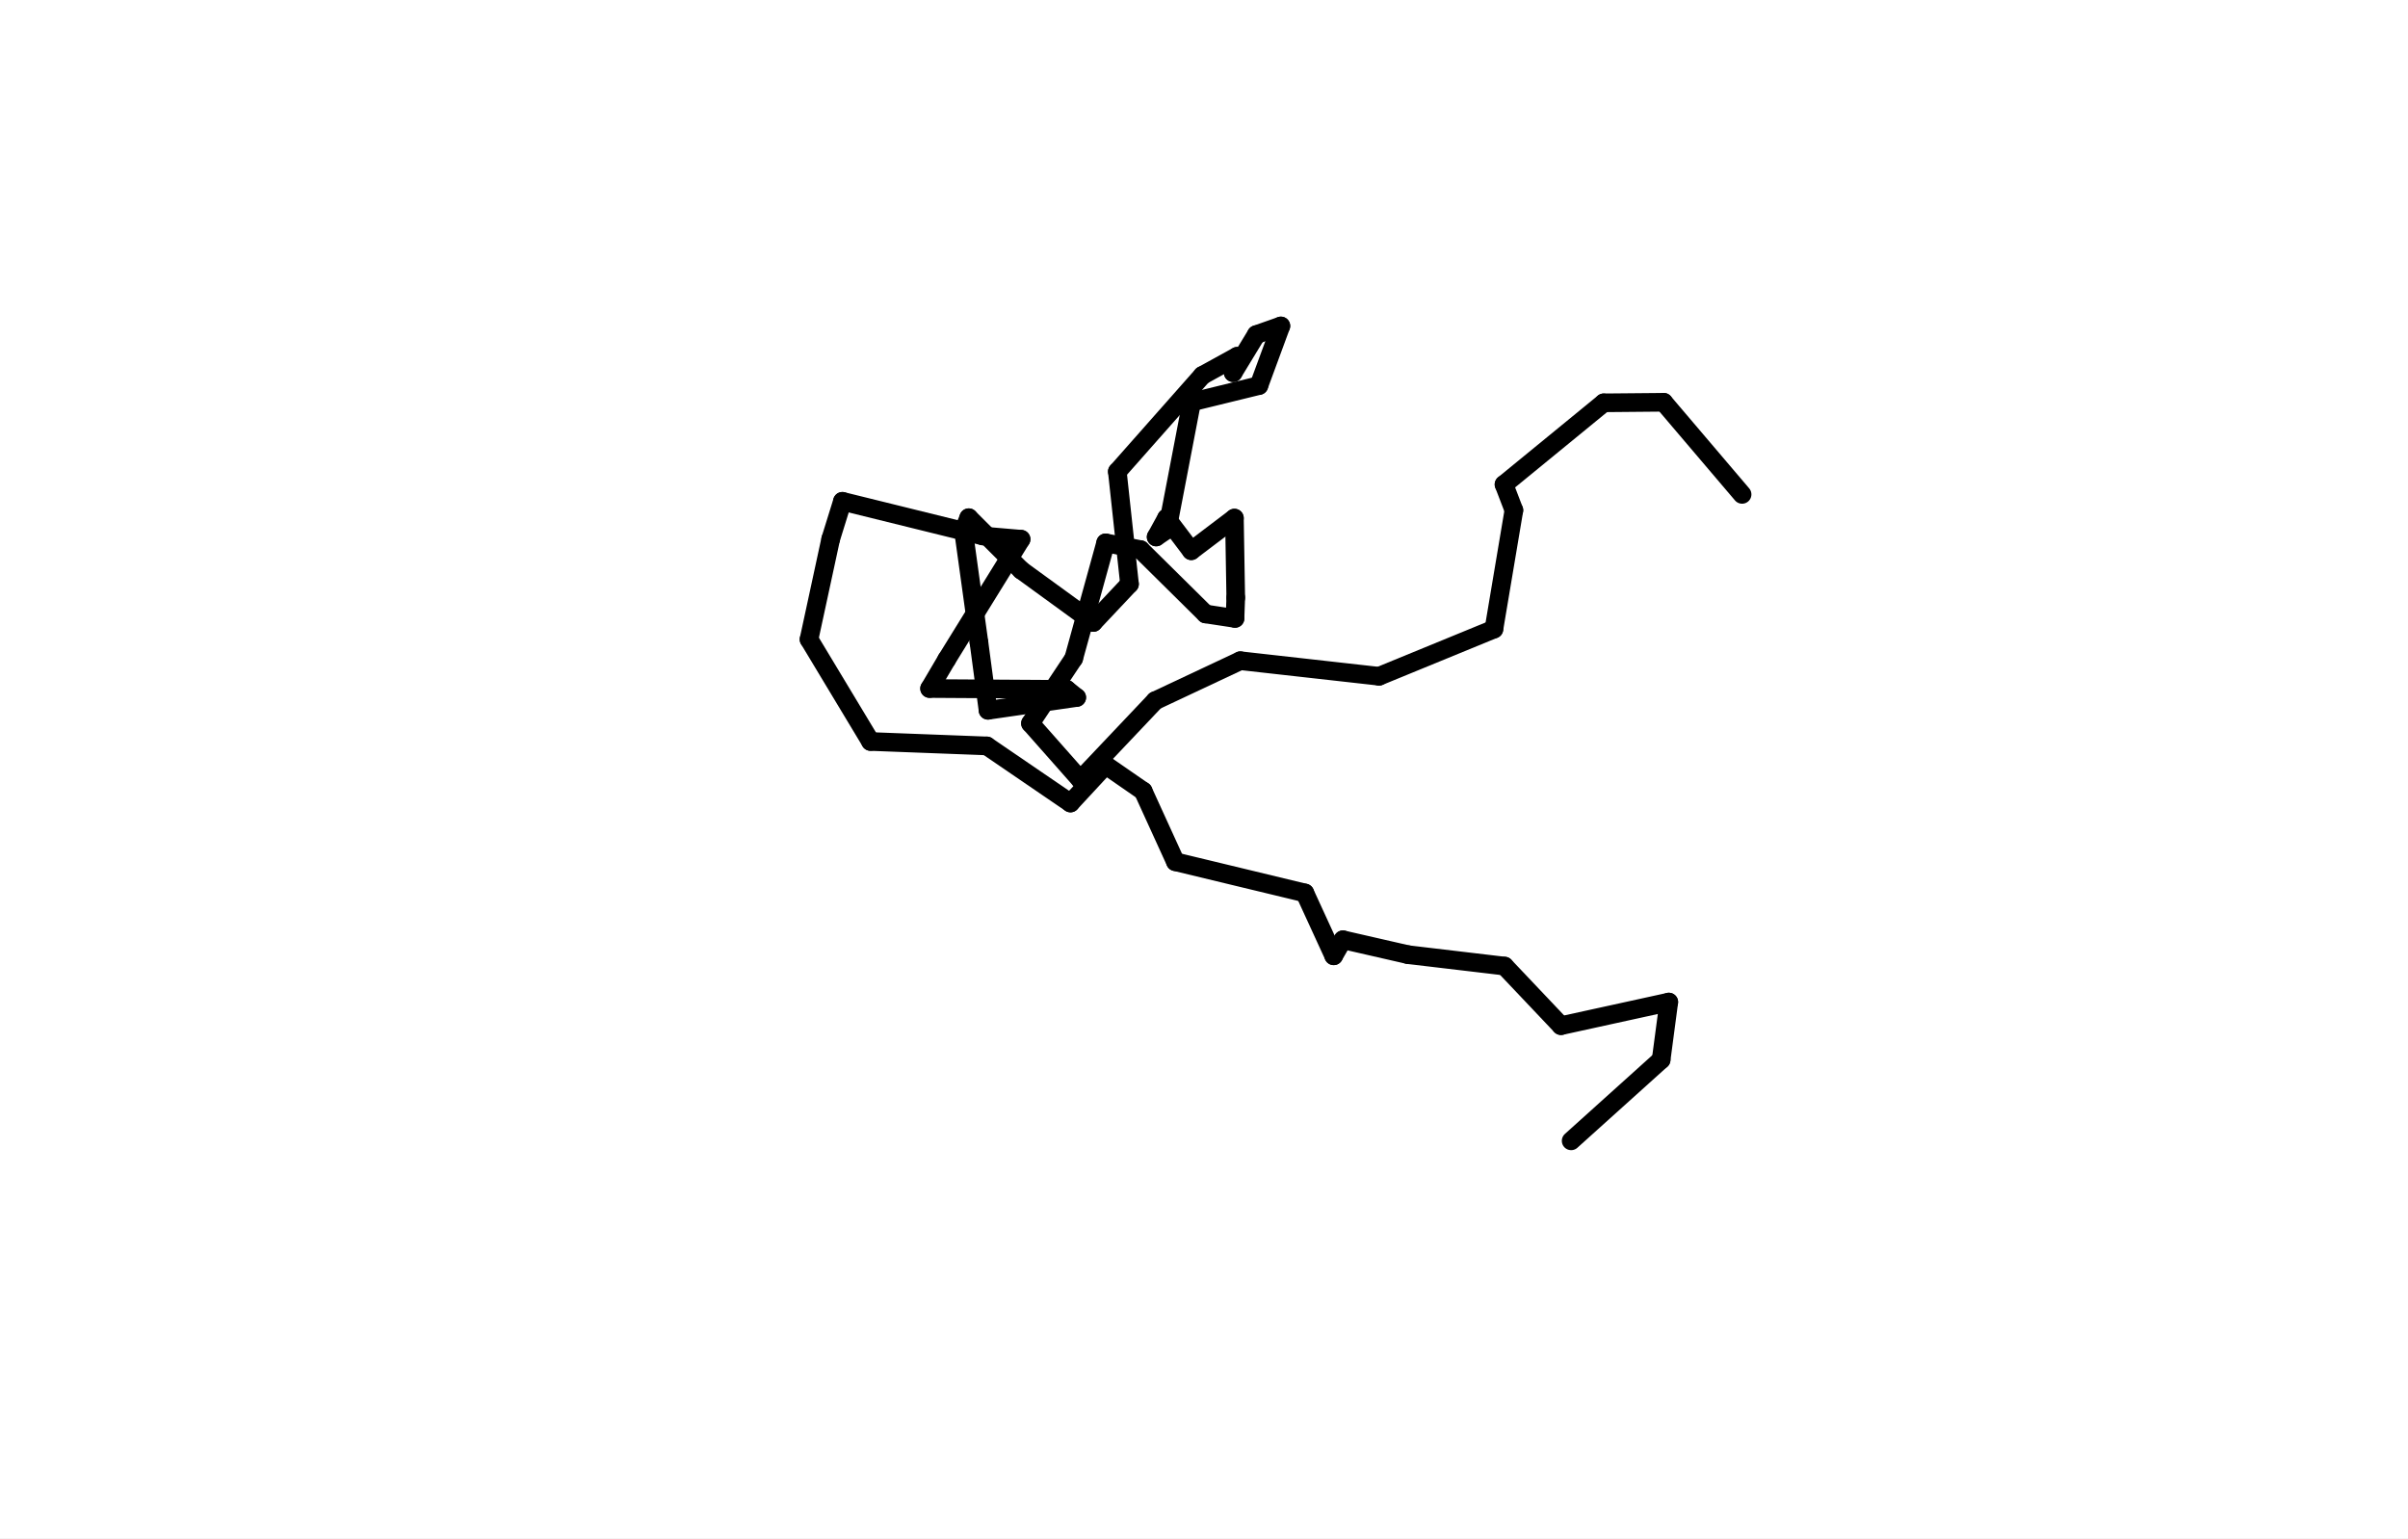
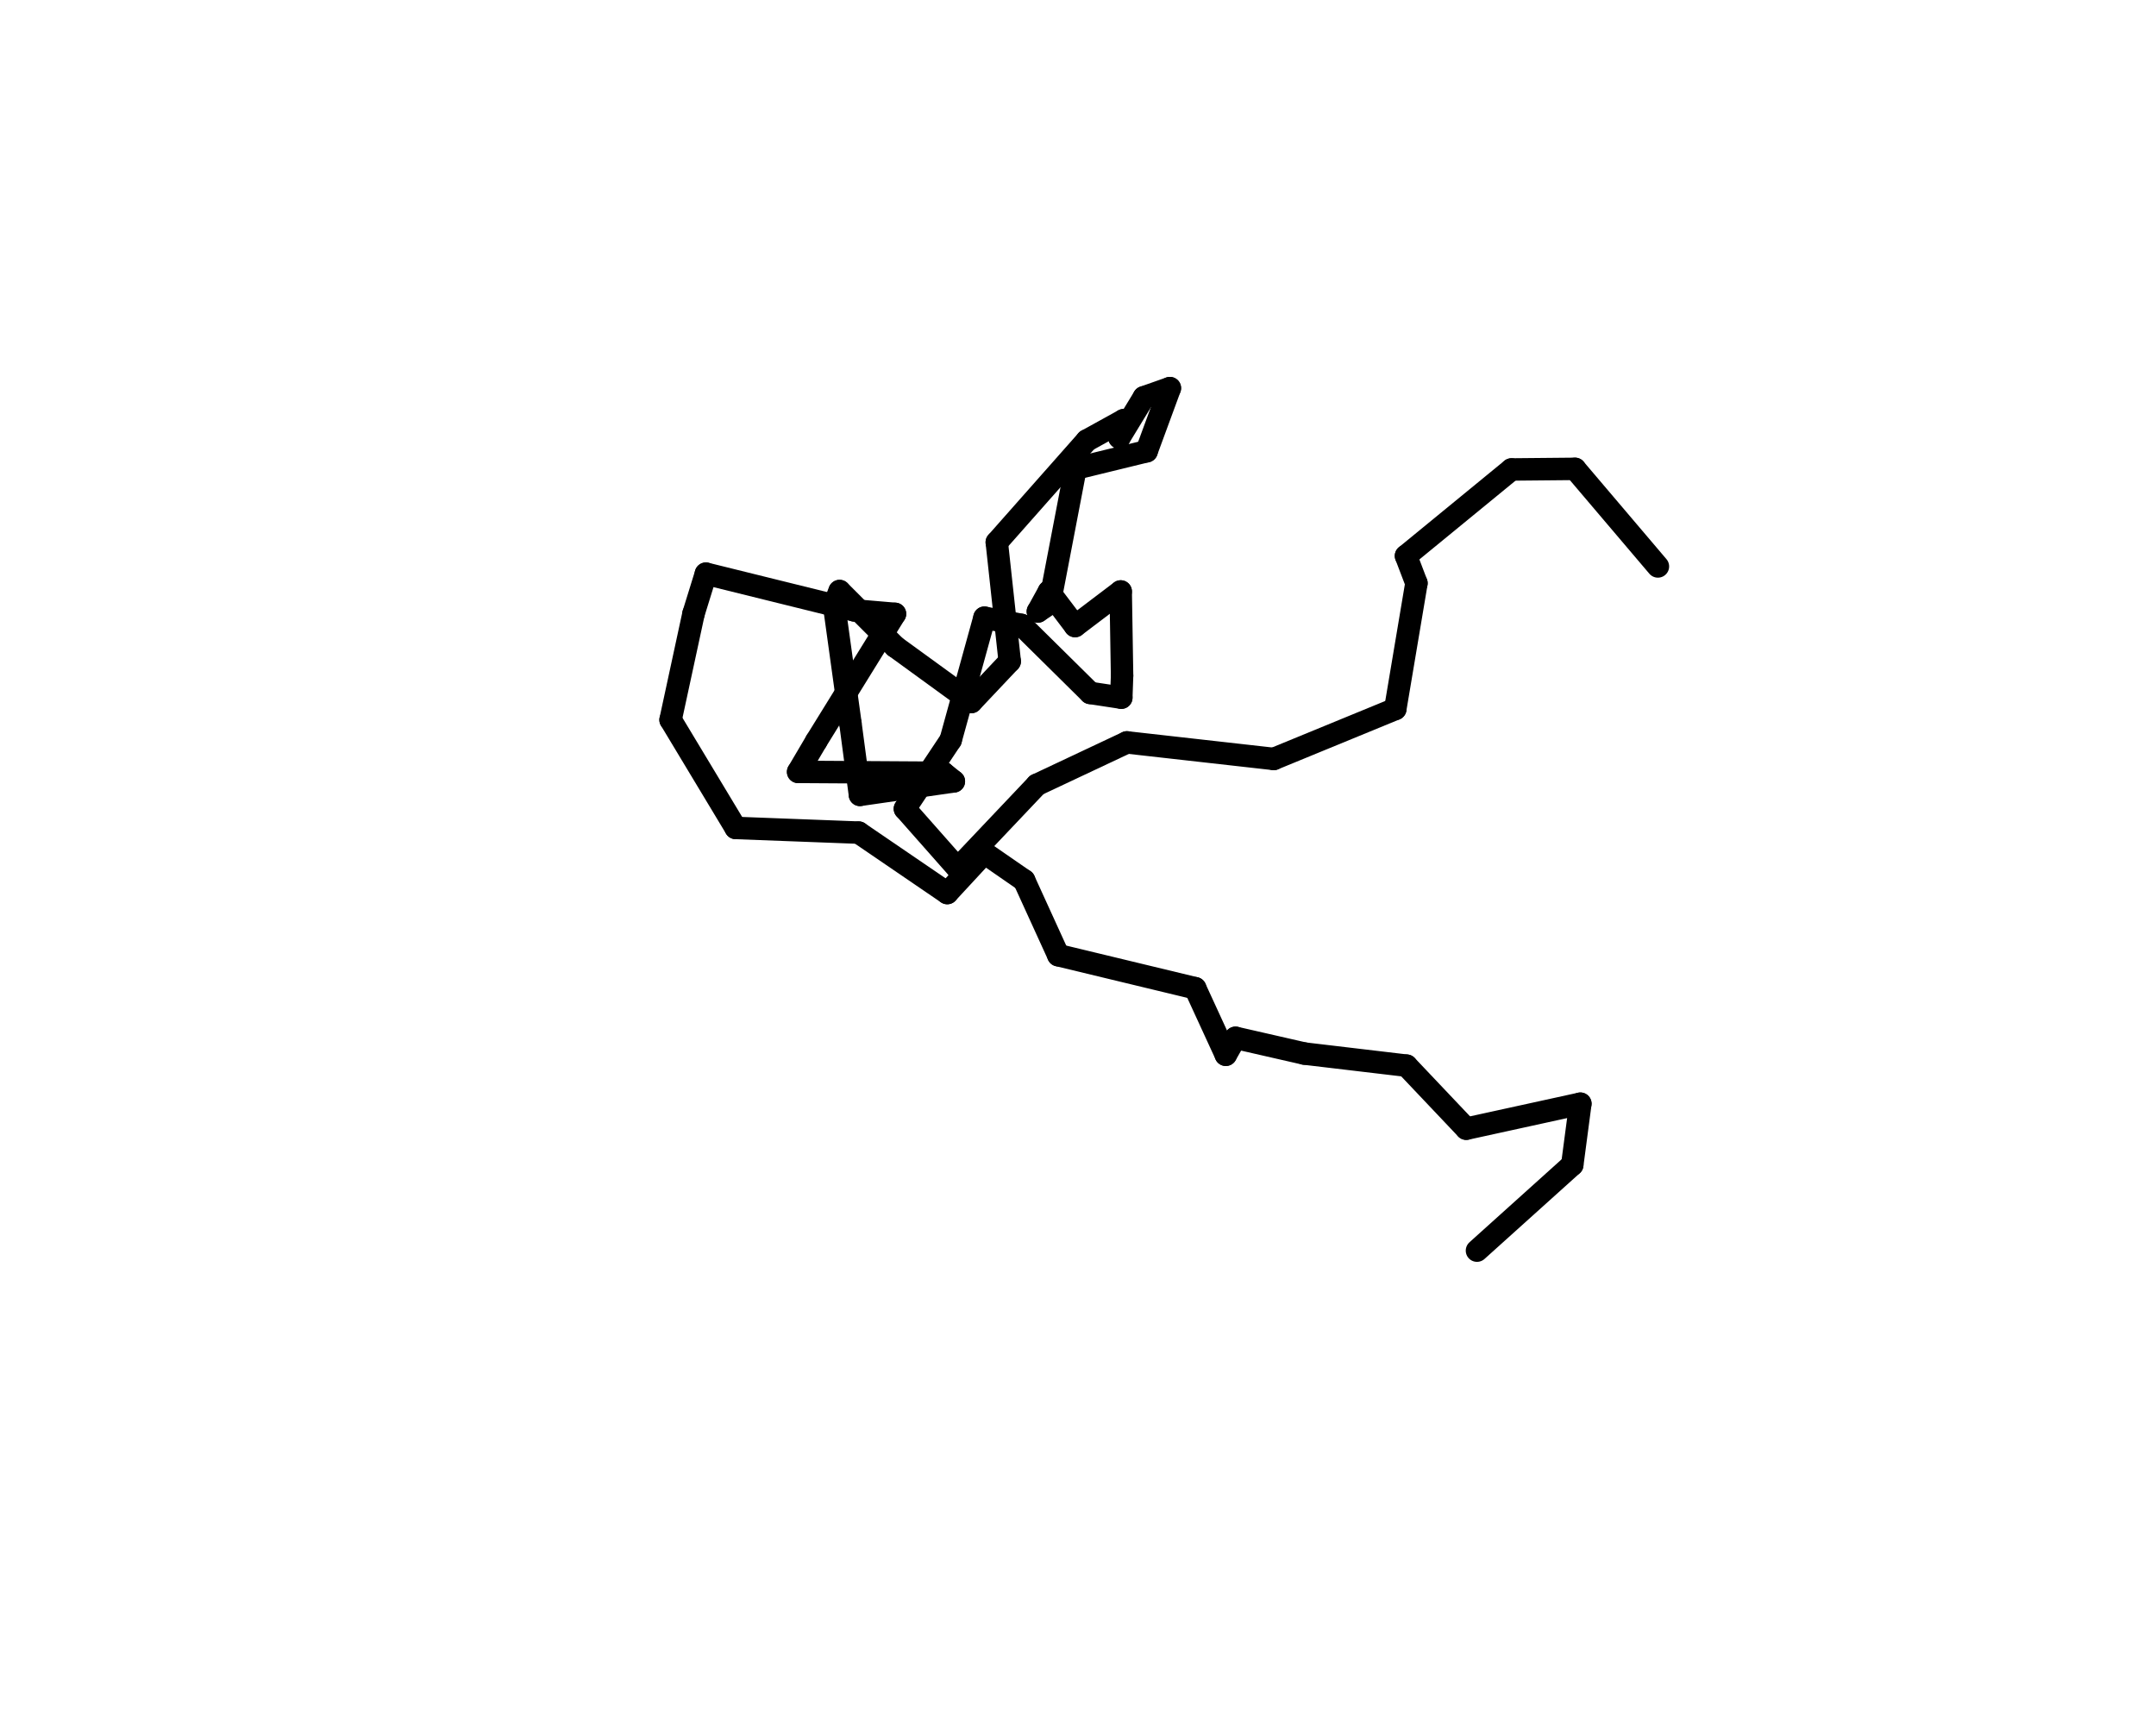
- <svg xmlns="http://www.w3.org/2000/svg" class="svglite" width="484.56pt" height="309.60pt" viewBox="0 0 484.56 309.60">
+ <svg xmlns="http://www.w3.org/2000/svg" class="svglite" width="360.00pt" height="288.00pt" viewBox="0 0 360.00 288.00">
  <defs>
    <style type="text/css">
    .svglite line, .svglite polyline, .svglite polygon, .svglite path, .svglite rect, .svglite circle {
      fill: none;
      stroke: #000000;
      stroke-linecap: round;
      stroke-linejoin: round;
      stroke-miterlimit: 10.00;
    }
    .svglite text {
      white-space: pre;
    }
  </style>
  </defs>
  <rect width="100%" height="100%" style="stroke: none; fill: #FFFFFF;" />
  <defs>
-     <clipPath id="cpMC4wMHw0ODQuNTZ8MC4wMHwzMDkuNjA=">
-       <rect x="0.00" y="0.00" width="484.56" height="309.60" />
+     <clipPath id="cpMC4wMHwzNjAuMDB8MC4wMHwyODguMDA=">
+       <rect x="0.00" y="0.00" width="360.00" height="288.00" />
    </clipPath>
  </defs>
-   <g clip-path="url(#cpMC4wMHw0ODQuNTZ8MC4wMHwzMDkuNjA=)">
+   <g clip-path="url(#cpMC4wMHwzNjAuMDB8MC4wMHwyODguMDA=)">
</g>
  <defs>
-     <clipPath id="cpNTkuMDR8NDU0LjMyfDU5LjA0fDIzNi4xNg==">
-       <rect x="59.04" y="59.04" width="395.28" height="177.12" />
+     <clipPath id="cpNTkuMDR8MzI5Ljc2fDU5LjA0fDIxNC41Ng==">
+       <rect x="59.04" y="59.04" width="270.72" height="155.52" />
    </clipPath>
  </defs>
-   <g clip-path="url(#cpNTkuMDR8NDU0LjMyfDU5LjA0fDIzNi4xNg==)">
-     <rect x="59.04" y="59.04" width="395.28" height="177.12" style="stroke-width: 0.75; stroke: #FFFFFF; fill: #FFFFFF;" />
-     <polyline points="350.56,99.50 334.79,80.96 " style="stroke-width: 3.75;" />
-     <polyline points="334.79,80.96 322.72,81.07 " style="stroke-width: 3.75;" />
-     <polyline points="322.72,81.07 302.65,97.50 " style="stroke-width: 3.75;" />
-     <polyline points="302.65,97.50 304.64,102.69 " style="stroke-width: 3.75;" />
-     <polyline points="304.64,102.69 300.62,126.61 " style="stroke-width: 3.75;" />
-     <polyline points="300.62,126.61 277.50,136.10 " style="stroke-width: 3.75;" />
-     <polyline points="277.50,136.10 249.59,132.97 " style="stroke-width: 3.75;" />
-     <polyline points="249.59,132.97 232.46,141.02 " style="stroke-width: 3.75;" />
-     <polyline points="232.46,141.02 217.39,156.93 " style="stroke-width: 3.75;" />
-     <polyline points="217.39,156.93 207.36,145.58 " style="stroke-width: 3.75;" />
-     <polyline points="207.36,145.58 216.06,132.52 " style="stroke-width: 3.75;" />
-     <polyline points="216.06,132.52 222.49,109.25 " style="stroke-width: 3.75;" />
-     <polyline points="222.49,109.25 229.51,110.62 " style="stroke-width: 3.75;" />
-     <polyline points="229.51,110.62 242.60,123.56 " style="stroke-width: 3.75;" />
-     <polyline points="242.60,123.56 248.52,124.46 " style="stroke-width: 3.75;" />
-     <polyline points="248.52,124.46 248.67,120.28 " style="stroke-width: 3.75;" />
-     <polyline points="248.67,120.28 248.40,104.27 " style="stroke-width: 3.75;" />
-     <polyline points="248.40,104.27 239.72,110.84 " style="stroke-width: 3.75;" />
-     <polyline points="239.72,110.84 234.74,104.26 " style="stroke-width: 3.75;" />
-     <polyline points="234.74,104.26 232.65,108.07 " style="stroke-width: 3.75;" />
-     <polyline points="232.65,108.07 234.88,106.56 " style="stroke-width: 3.75;" />
-     <polyline points="234.88,106.56 239.80,80.91 " style="stroke-width: 3.75;" />
-     <polyline points="239.80,80.91 253.33,77.60 " style="stroke-width: 3.75;" />
-     <polyline points="253.33,77.60 257.75,65.60 " style="stroke-width: 3.75;" />
-     <polyline points="257.75,65.60 252.81,67.34 " style="stroke-width: 3.75;" />
-     <polyline points="252.81,67.34 248.15,75.00 " style="stroke-width: 3.75;" />
-     <polyline points="248.15,75.00 248.97,71.70 " style="stroke-width: 3.75;" />
-     <polyline points="248.97,71.70 241.95,75.56 " style="stroke-width: 3.75;" />
-     <polyline points="241.95,75.56 224.84,94.91 " style="stroke-width: 3.75;" />
-     <polyline points="224.84,94.91 227.29,117.54 " style="stroke-width: 3.75;" />
-     <polyline points="227.29,117.54 220.00,125.28 " style="stroke-width: 3.75;" />
-     <polyline points="220.00,125.28 205.50,114.74 " style="stroke-width: 3.75;" />
-     <polyline points="205.50,114.74 194.94,104.19 " style="stroke-width: 3.75;" />
-     <polyline points="194.94,104.19 193.88,106.79 " style="stroke-width: 3.75;" />
-     <polyline points="193.88,106.79 197.00,129.33 " style="stroke-width: 3.75;" />
-     <polyline points="197.00,129.33 198.82,142.95 " style="stroke-width: 3.75;" />
-     <polyline points="198.82,142.95 216.67,140.37 " style="stroke-width: 3.75;" />
-     <polyline points="216.67,140.37 214.65,138.74 " style="stroke-width: 3.75;" />
-     <polyline points="214.65,138.74 187.06,138.57 " style="stroke-width: 3.75;" />
-     <polyline points="187.06,138.57 190.51,132.71 " style="stroke-width: 3.75;" />
-     <polyline points="190.51,132.71 205.47,108.52 " style="stroke-width: 3.75;" />
-     <polyline points="205.47,108.52 197.76,107.86 " style="stroke-width: 3.75;" />
-     <polyline points="197.76,107.86 169.52,100.89 " style="stroke-width: 3.75;" />
-     <polyline points="169.52,100.89 167.16,108.49 " style="stroke-width: 3.75;" />
-     <polyline points="167.16,108.49 162.80,128.67 " style="stroke-width: 3.75;" />
-     <polyline points="162.80,128.67 175.18,149.23 " style="stroke-width: 3.75;" />
-     <polyline points="175.18,149.23 198.58,150.12 " style="stroke-width: 3.75;" />
-     <polyline points="198.58,150.12 215.41,161.61 " style="stroke-width: 3.75;" />
-     <polyline points="215.41,161.61 222.48,153.98 " style="stroke-width: 3.75;" />
-     <polyline points="222.48,153.98 230.04,159.21 " style="stroke-width: 3.75;" />
-     <polyline points="230.04,159.21 236.53,173.43 " style="stroke-width: 3.75;" />
-     <polyline points="236.53,173.43 262.57,179.71 " style="stroke-width: 3.75;" />
-     <polyline points="262.57,179.71 268.38,192.36 " style="stroke-width: 3.75;" />
-     <polyline points="268.38,192.36 270.24,189.13 " style="stroke-width: 3.75;" />
-     <polyline points="270.24,189.13 283.34,192.13 " style="stroke-width: 3.75;" />
-     <polyline points="283.34,192.13 302.76,194.43 " style="stroke-width: 3.75;" />
-     <polyline points="302.76,194.43 314.12,206.42 " style="stroke-width: 3.75;" />
-     <polyline points="314.12,206.42 335.81,201.67 " style="stroke-width: 3.75;" />
-     <polyline points="335.81,201.67 334.27,213.29 " style="stroke-width: 3.75;" />
-     <polyline points="334.27,213.29 316.16,229.60 " style="stroke-width: 3.75;" />
+   <g clip-path="url(#cpNTkuMDR8MzI5Ljc2fDU5LjA0fDIxNC41Ng==)">
+     <rect x="59.04" y="59.04" width="270.72" height="155.52" style="stroke-width: 0.75; stroke: #FFFFFF; fill: #FFFFFF;" />
+     <polyline points="276.83,94.57 262.99,78.28 " style="stroke-width: 3.75;" />
+     <polyline points="262.99,78.28 252.38,78.38 " style="stroke-width: 3.75;" />
+     <polyline points="252.38,78.38 234.77,92.81 " style="stroke-width: 3.75;" />
+     <polyline points="234.77,92.81 236.51,97.37 " style="stroke-width: 3.75;" />
+     <polyline points="236.51,97.37 232.98,118.37 " style="stroke-width: 3.75;" />
+     <polyline points="232.98,118.37 212.68,126.71 " style="stroke-width: 3.75;" />
+     <polyline points="212.68,126.71 188.17,123.95 " style="stroke-width: 3.75;" />
+     <polyline points="188.17,123.95 173.13,131.03 " style="stroke-width: 3.75;" />
+     <polyline points="173.13,131.03 159.90,144.99 " style="stroke-width: 3.75;" />
+     <polyline points="159.90,144.99 151.10,135.03 " style="stroke-width: 3.75;" />
+     <polyline points="151.10,135.03 158.74,123.56 " style="stroke-width: 3.75;" />
+     <polyline points="158.74,123.56 164.38,103.13 " style="stroke-width: 3.75;" />
+     <polyline points="164.38,103.13 170.54,104.33 " style="stroke-width: 3.75;" />
+     <polyline points="170.54,104.33 182.04,115.69 " style="stroke-width: 3.75;" />
+     <polyline points="182.04,115.69 187.23,116.48 " style="stroke-width: 3.75;" />
+     <polyline points="187.23,116.48 187.36,112.81 " style="stroke-width: 3.75;" />
+     <polyline points="187.36,112.81 187.13,98.75 " style="stroke-width: 3.75;" />
+     <polyline points="187.13,98.75 179.51,104.52 " style="stroke-width: 3.75;" />
+     <polyline points="179.51,104.52 175.14,98.75 " style="stroke-width: 3.75;" />
+     <polyline points="175.14,98.75 173.30,102.09 " style="stroke-width: 3.75;" />
+     <polyline points="173.30,102.09 175.26,100.77 " style="stroke-width: 3.75;" />
+     <polyline points="175.26,100.77 179.58,78.24 " style="stroke-width: 3.75;" />
+     <polyline points="179.58,78.24 191.46,75.34 " style="stroke-width: 3.75;" />
+     <polyline points="191.46,75.34 195.34,64.80 " style="stroke-width: 3.75;" />
+     <polyline points="195.34,64.80 191.00,66.33 " style="stroke-width: 3.75;" />
+     <polyline points="191.00,66.33 186.91,73.05 " style="stroke-width: 3.75;" />
+     <polyline points="186.91,73.05 187.63,70.15 " style="stroke-width: 3.75;" />
+     <polyline points="187.63,70.15 181.47,73.55 " style="stroke-width: 3.75;" />
+     <polyline points="181.47,73.55 166.44,90.54 " style="stroke-width: 3.75;" />
+     <polyline points="166.44,90.54 168.60,110.41 " style="stroke-width: 3.75;" />
+     <polyline points="168.60,110.41 162.19,117.20 " style="stroke-width: 3.75;" />
+     <polyline points="162.19,117.20 149.46,107.95 " style="stroke-width: 3.75;" />
+     <polyline points="149.46,107.95 140.19,98.68 " style="stroke-width: 3.75;" />
+     <polyline points="140.19,98.68 139.26,100.97 " style="stroke-width: 3.75;" />
+     <polyline points="139.26,100.97 142.00,120.76 " style="stroke-width: 3.75;" />
+     <polyline points="142.00,120.76 143.59,132.71 " style="stroke-width: 3.75;" />
+     <polyline points="143.59,132.71 159.27,130.45 " style="stroke-width: 3.75;" />
+     <polyline points="159.27,130.45 157.50,129.02 " style="stroke-width: 3.75;" />
+     <polyline points="157.50,129.02 133.27,128.87 " style="stroke-width: 3.75;" />
+     <polyline points="133.27,128.87 136.30,123.73 " style="stroke-width: 3.75;" />
+     <polyline points="136.30,123.73 149.44,102.49 " style="stroke-width: 3.75;" />
+     <polyline points="149.44,102.49 142.66,101.91 " style="stroke-width: 3.75;" />
+     <polyline points="142.66,101.91 117.87,95.78 " style="stroke-width: 3.75;" />
+     <polyline points="117.87,95.78 115.80,102.46 " style="stroke-width: 3.75;" />
+     <polyline points="115.80,102.46 111.97,120.18 " style="stroke-width: 3.75;" />
+     <polyline points="111.97,120.18 122.84,138.23 " style="stroke-width: 3.75;" />
+     <polyline points="122.84,138.23 143.38,139.01 " style="stroke-width: 3.75;" />
+     <polyline points="143.38,139.01 158.17,149.10 " style="stroke-width: 3.75;" />
+     <polyline points="158.17,149.10 164.37,142.40 " style="stroke-width: 3.75;" />
+     <polyline points="164.37,142.40 171.01,146.99 " style="stroke-width: 3.75;" />
+     <polyline points="171.01,146.99 176.71,159.48 " style="stroke-width: 3.75;" />
+     <polyline points="176.71,159.48 199.57,164.99 " style="stroke-width: 3.75;" />
+     <polyline points="199.57,164.99 204.68,176.10 " style="stroke-width: 3.75;" />
+     <polyline points="204.68,176.10 206.30,173.27 " style="stroke-width: 3.75;" />
+     <polyline points="206.30,173.27 217.81,175.90 " style="stroke-width: 3.75;" />
+     <polyline points="217.81,175.90 234.86,177.92 " style="stroke-width: 3.75;" />
+     <polyline points="234.86,177.92 244.83,188.44 " style="stroke-width: 3.75;" />
+     <polyline points="244.83,188.44 263.88,184.27 " style="stroke-width: 3.75;" />
+     <polyline points="263.88,184.27 262.53,194.48 " style="stroke-width: 3.75;" />
+     <polyline points="262.53,194.48 246.62,208.80 " style="stroke-width: 3.75;" />
  </g>
</svg>
